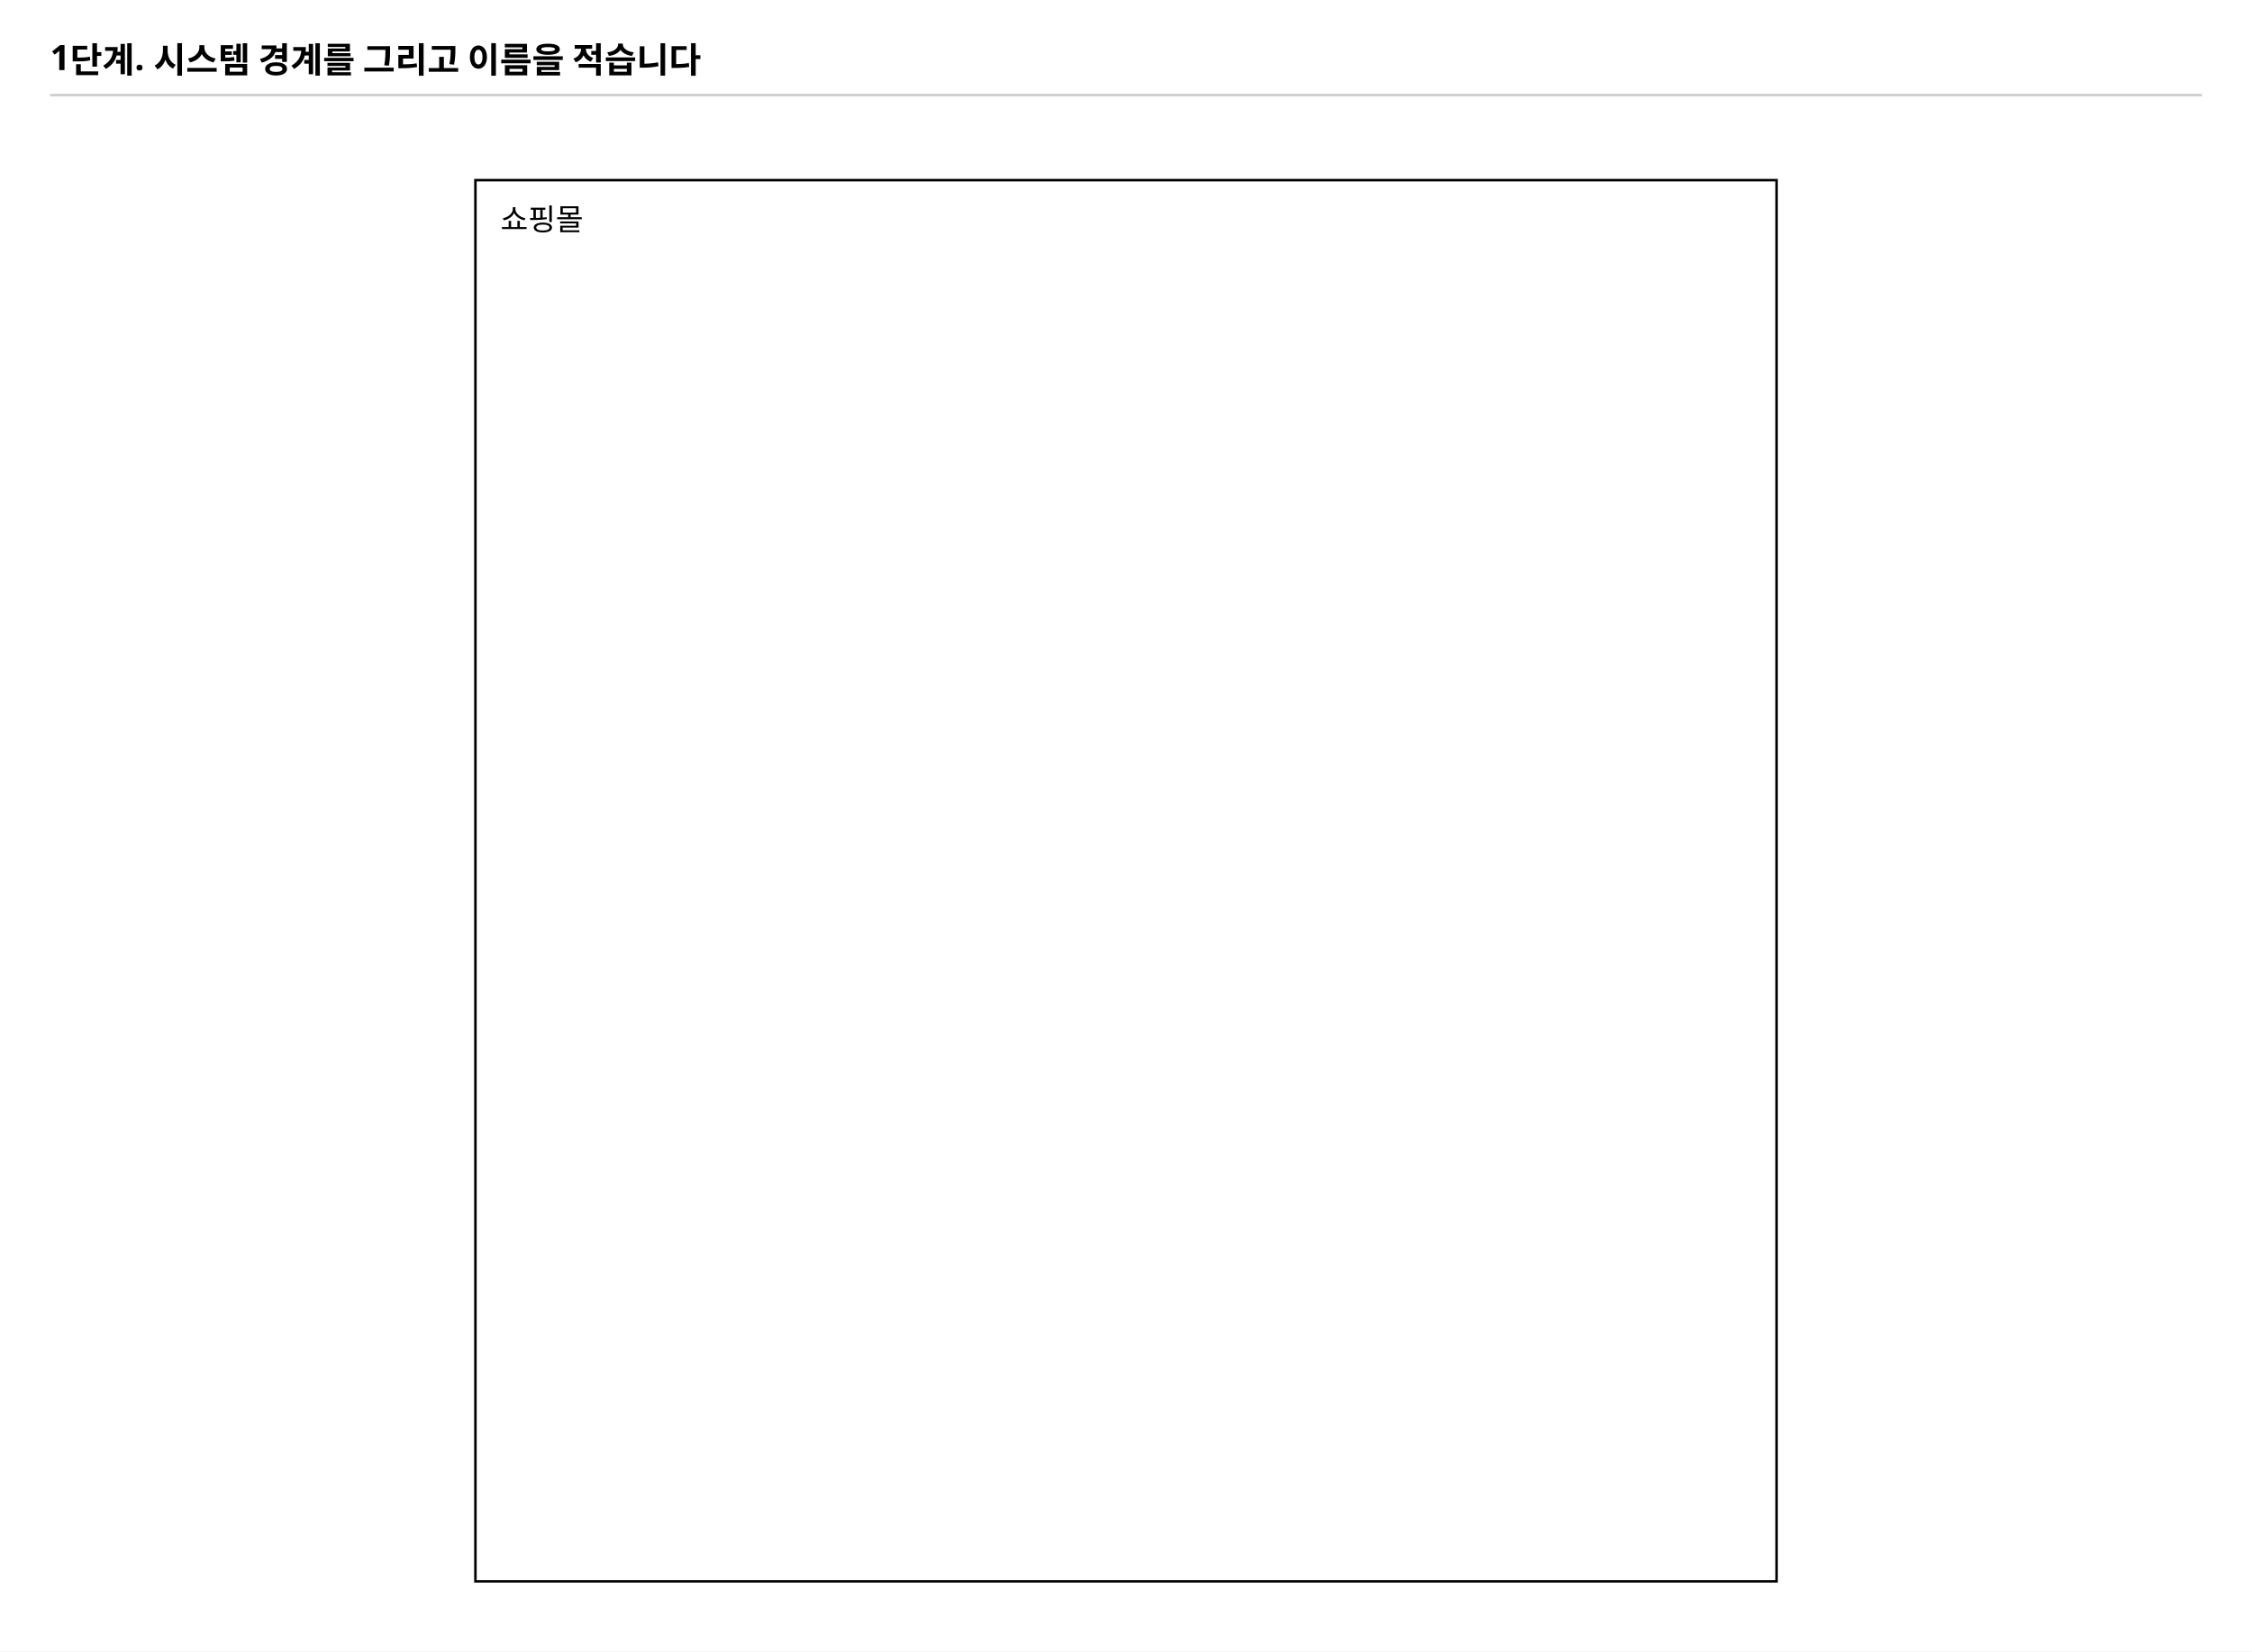
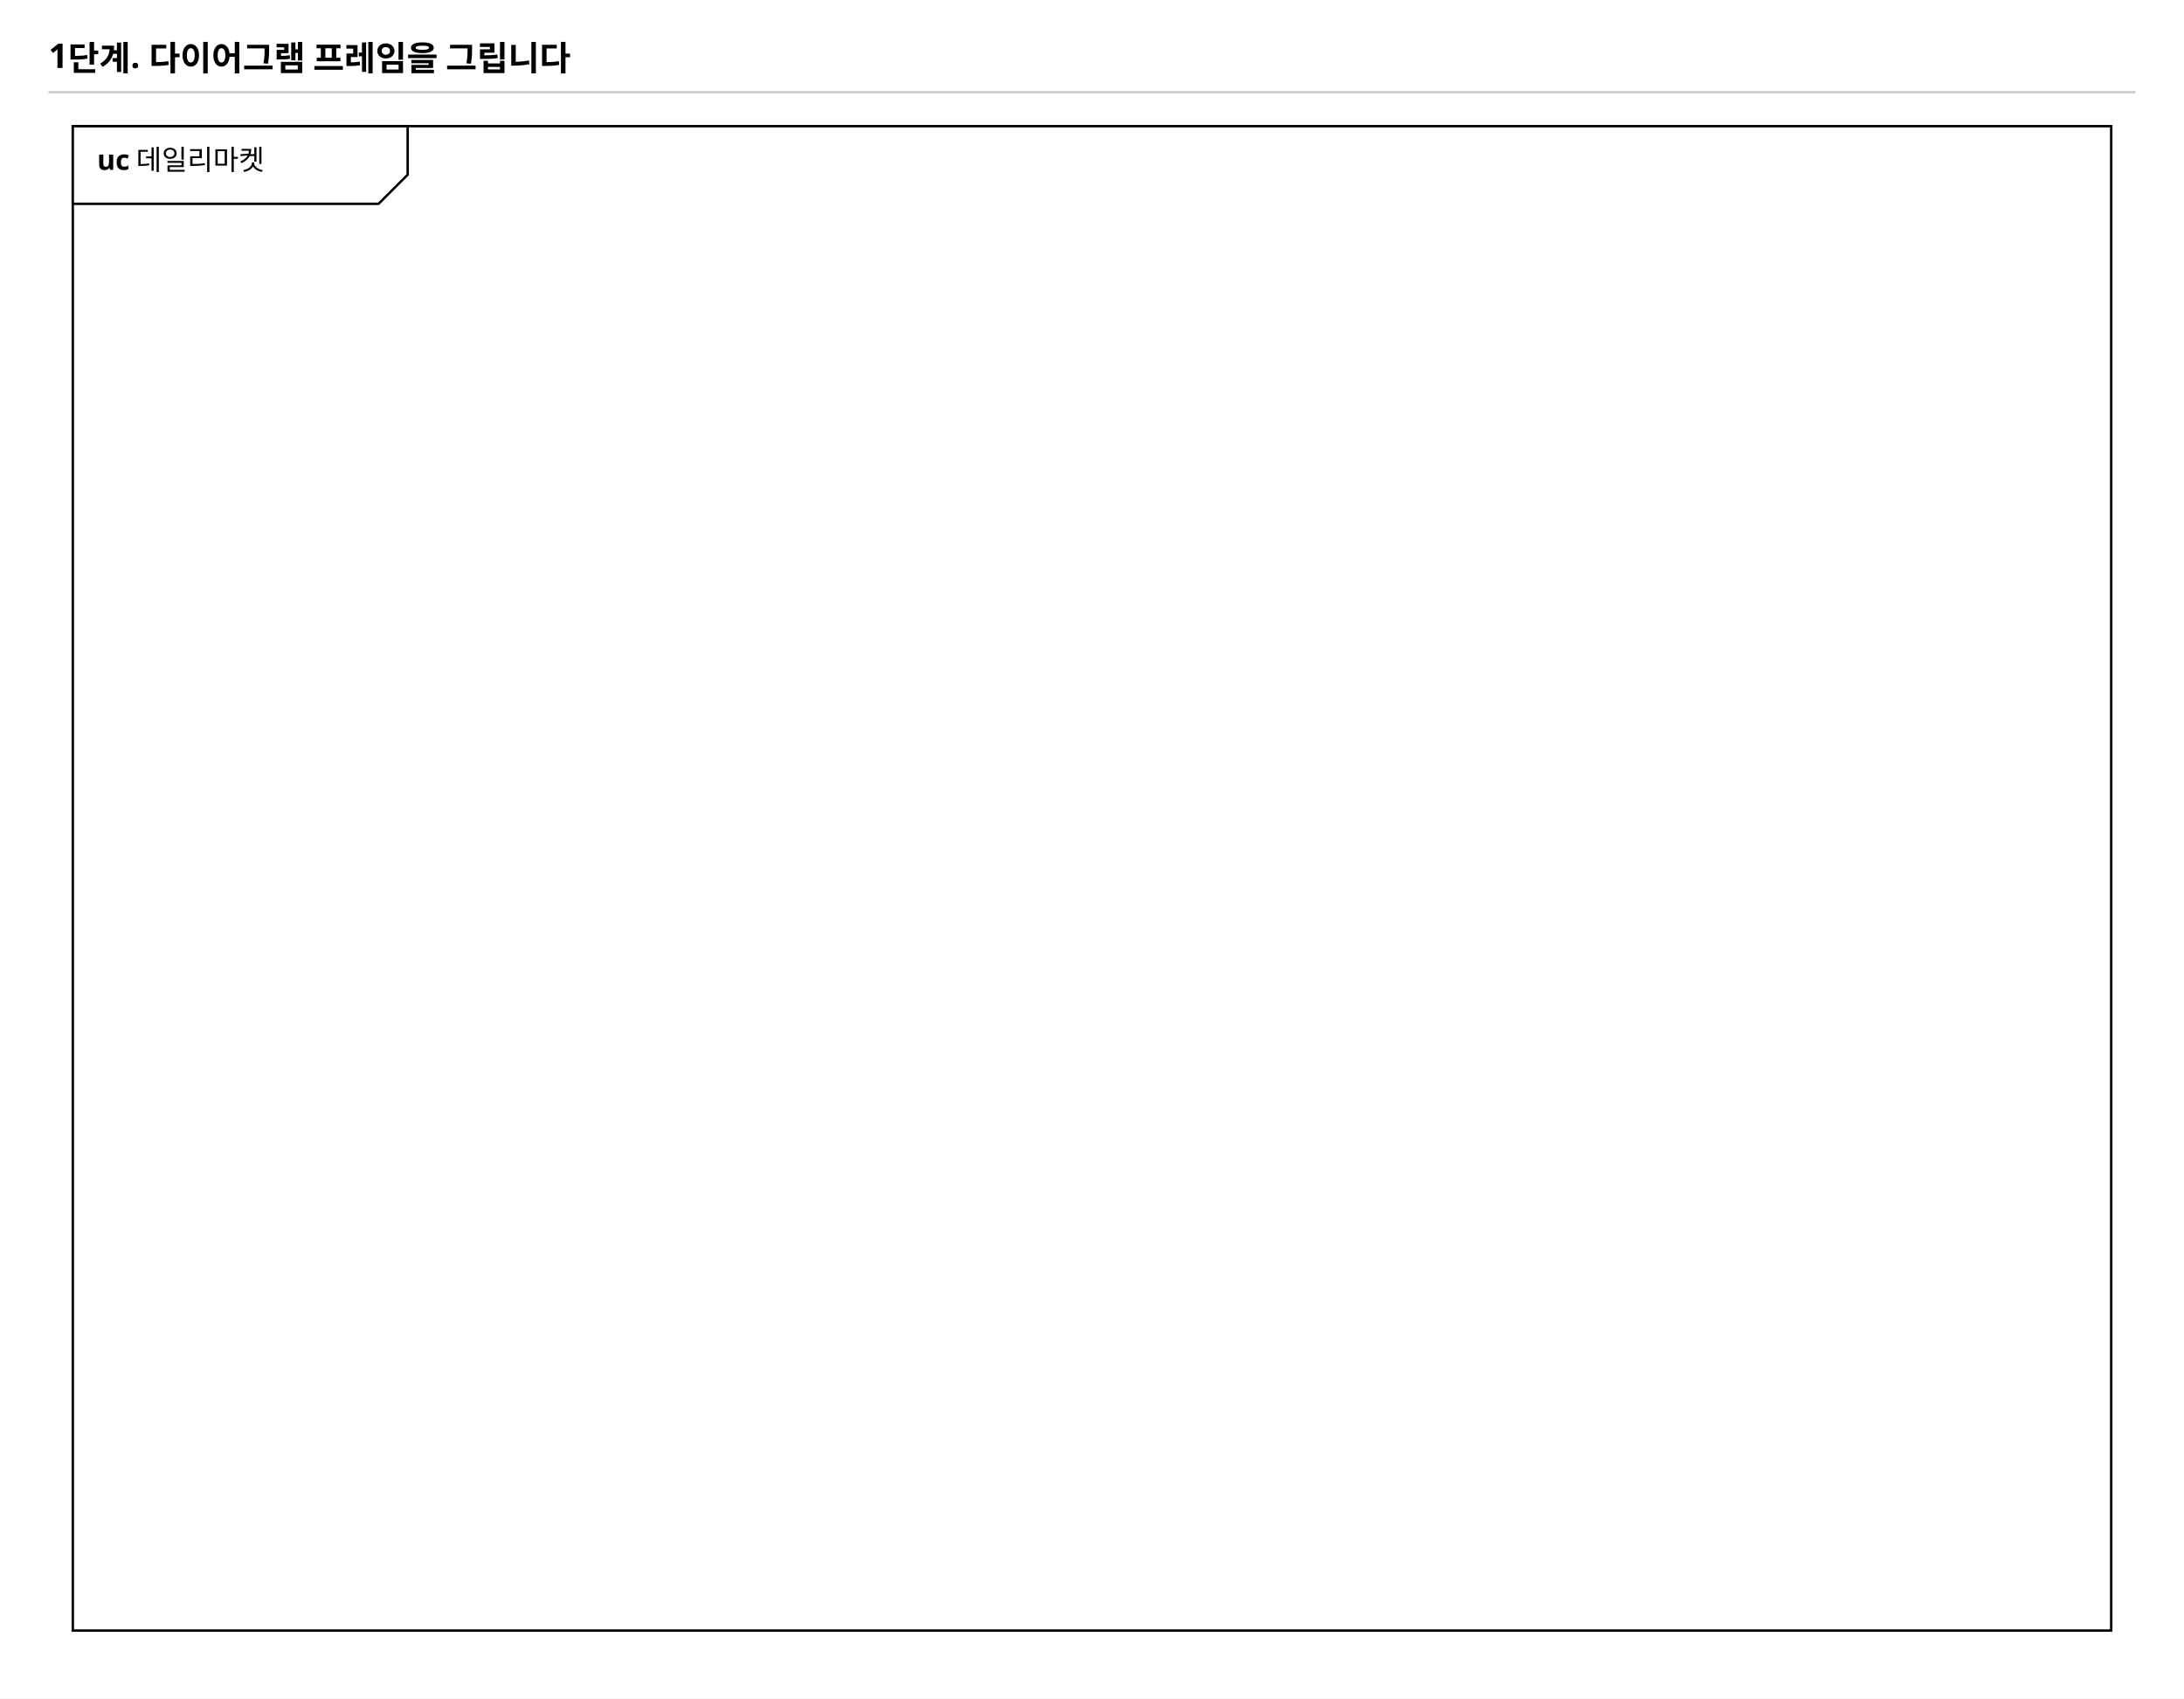
- <svg xmlns="http://www.w3.org/2000/svg" viewBox="0 0 900 660" width="900" height="660">
+ <svg xmlns="http://www.w3.org/2000/svg" viewBox="0 0 900 700" width="900" height="700">
  <style>text{font-family:"Malgun Gothic",sans-serif;fill:#000}</style>
  <defs>
    <marker id="on" markerWidth="10" markerHeight="8" refX="9" refY="4" orient="auto" markerUnits="userSpaceOnUse">
      <path d="M1,1 L9,4 L1,7" fill="none" stroke="#000" />
    </marker>
    <marker id="og" markerWidth="10" markerHeight="8" refX="9" refY="4" orient="auto" markerUnits="userSpaceOnUse">
      <path d="M1,1 L9,4 L1,7" fill="none" stroke="#bbb" />
    </marker>
  </defs>
-   <rect width="900" height="660" fill="#fff" />
-   <text x="20" y="28" font-size="14" font-weight="700">1단계. 시스템 경계를 그리고 이름을 적습니다</text>
+   <rect width="900" height="700" fill="#fff" />
+   <text x="20" y="28" font-size="14" font-weight="700">1단계. 다이어그램 프레임을 그립니다</text>
  <line x1="20" y1="38" x2="880" y2="38" stroke="#ccc" />
-   <rect x="190" y="72" width="520" height="560" fill="none" stroke="#000" />
-   <text x="200" y="92" font-size="12" fill="#000">쇼핑몰</text>
+   <rect x="30" y="52" width="840" height="620" fill="none" stroke="#000" />
+   <path d="M30 52 H168 V72 L156 84 H30 Z" fill="#fff" stroke="#000" />
+   <text x="40" y="70" font-size="11.5" fill="#000">
+     <tspan font-weight="700">uc</tspan> 데일리마켓</text>
</svg>
